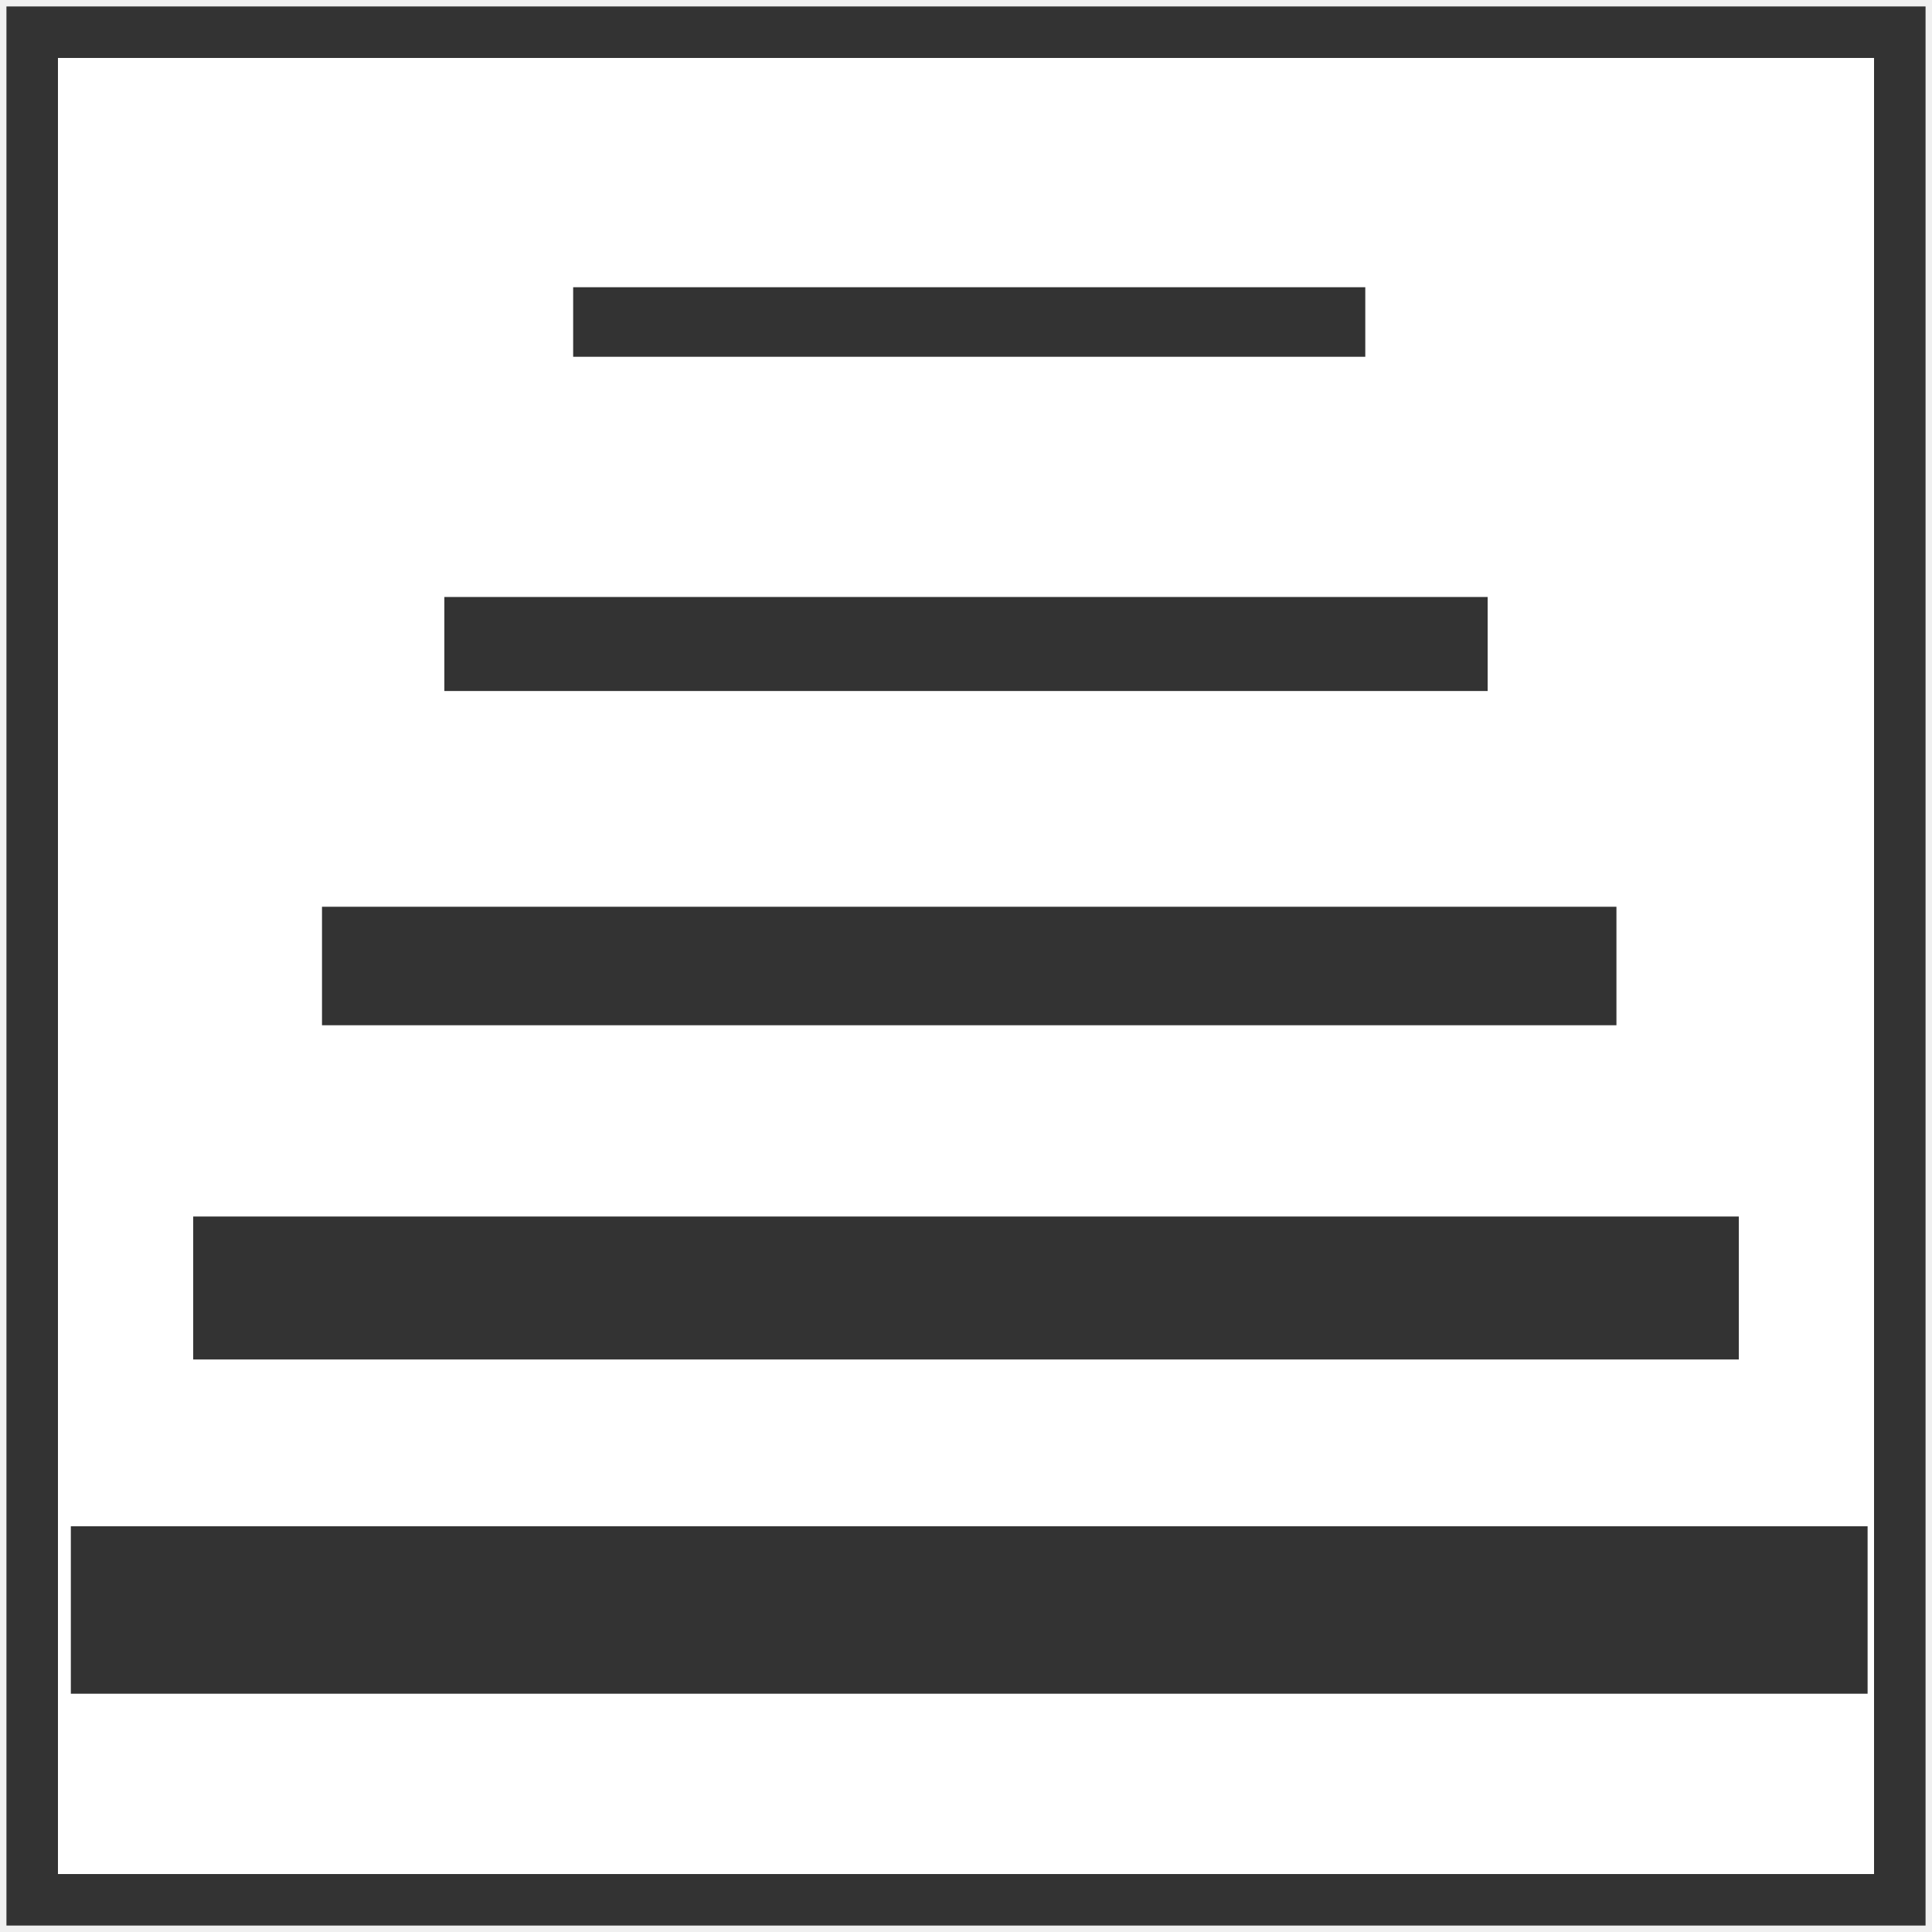
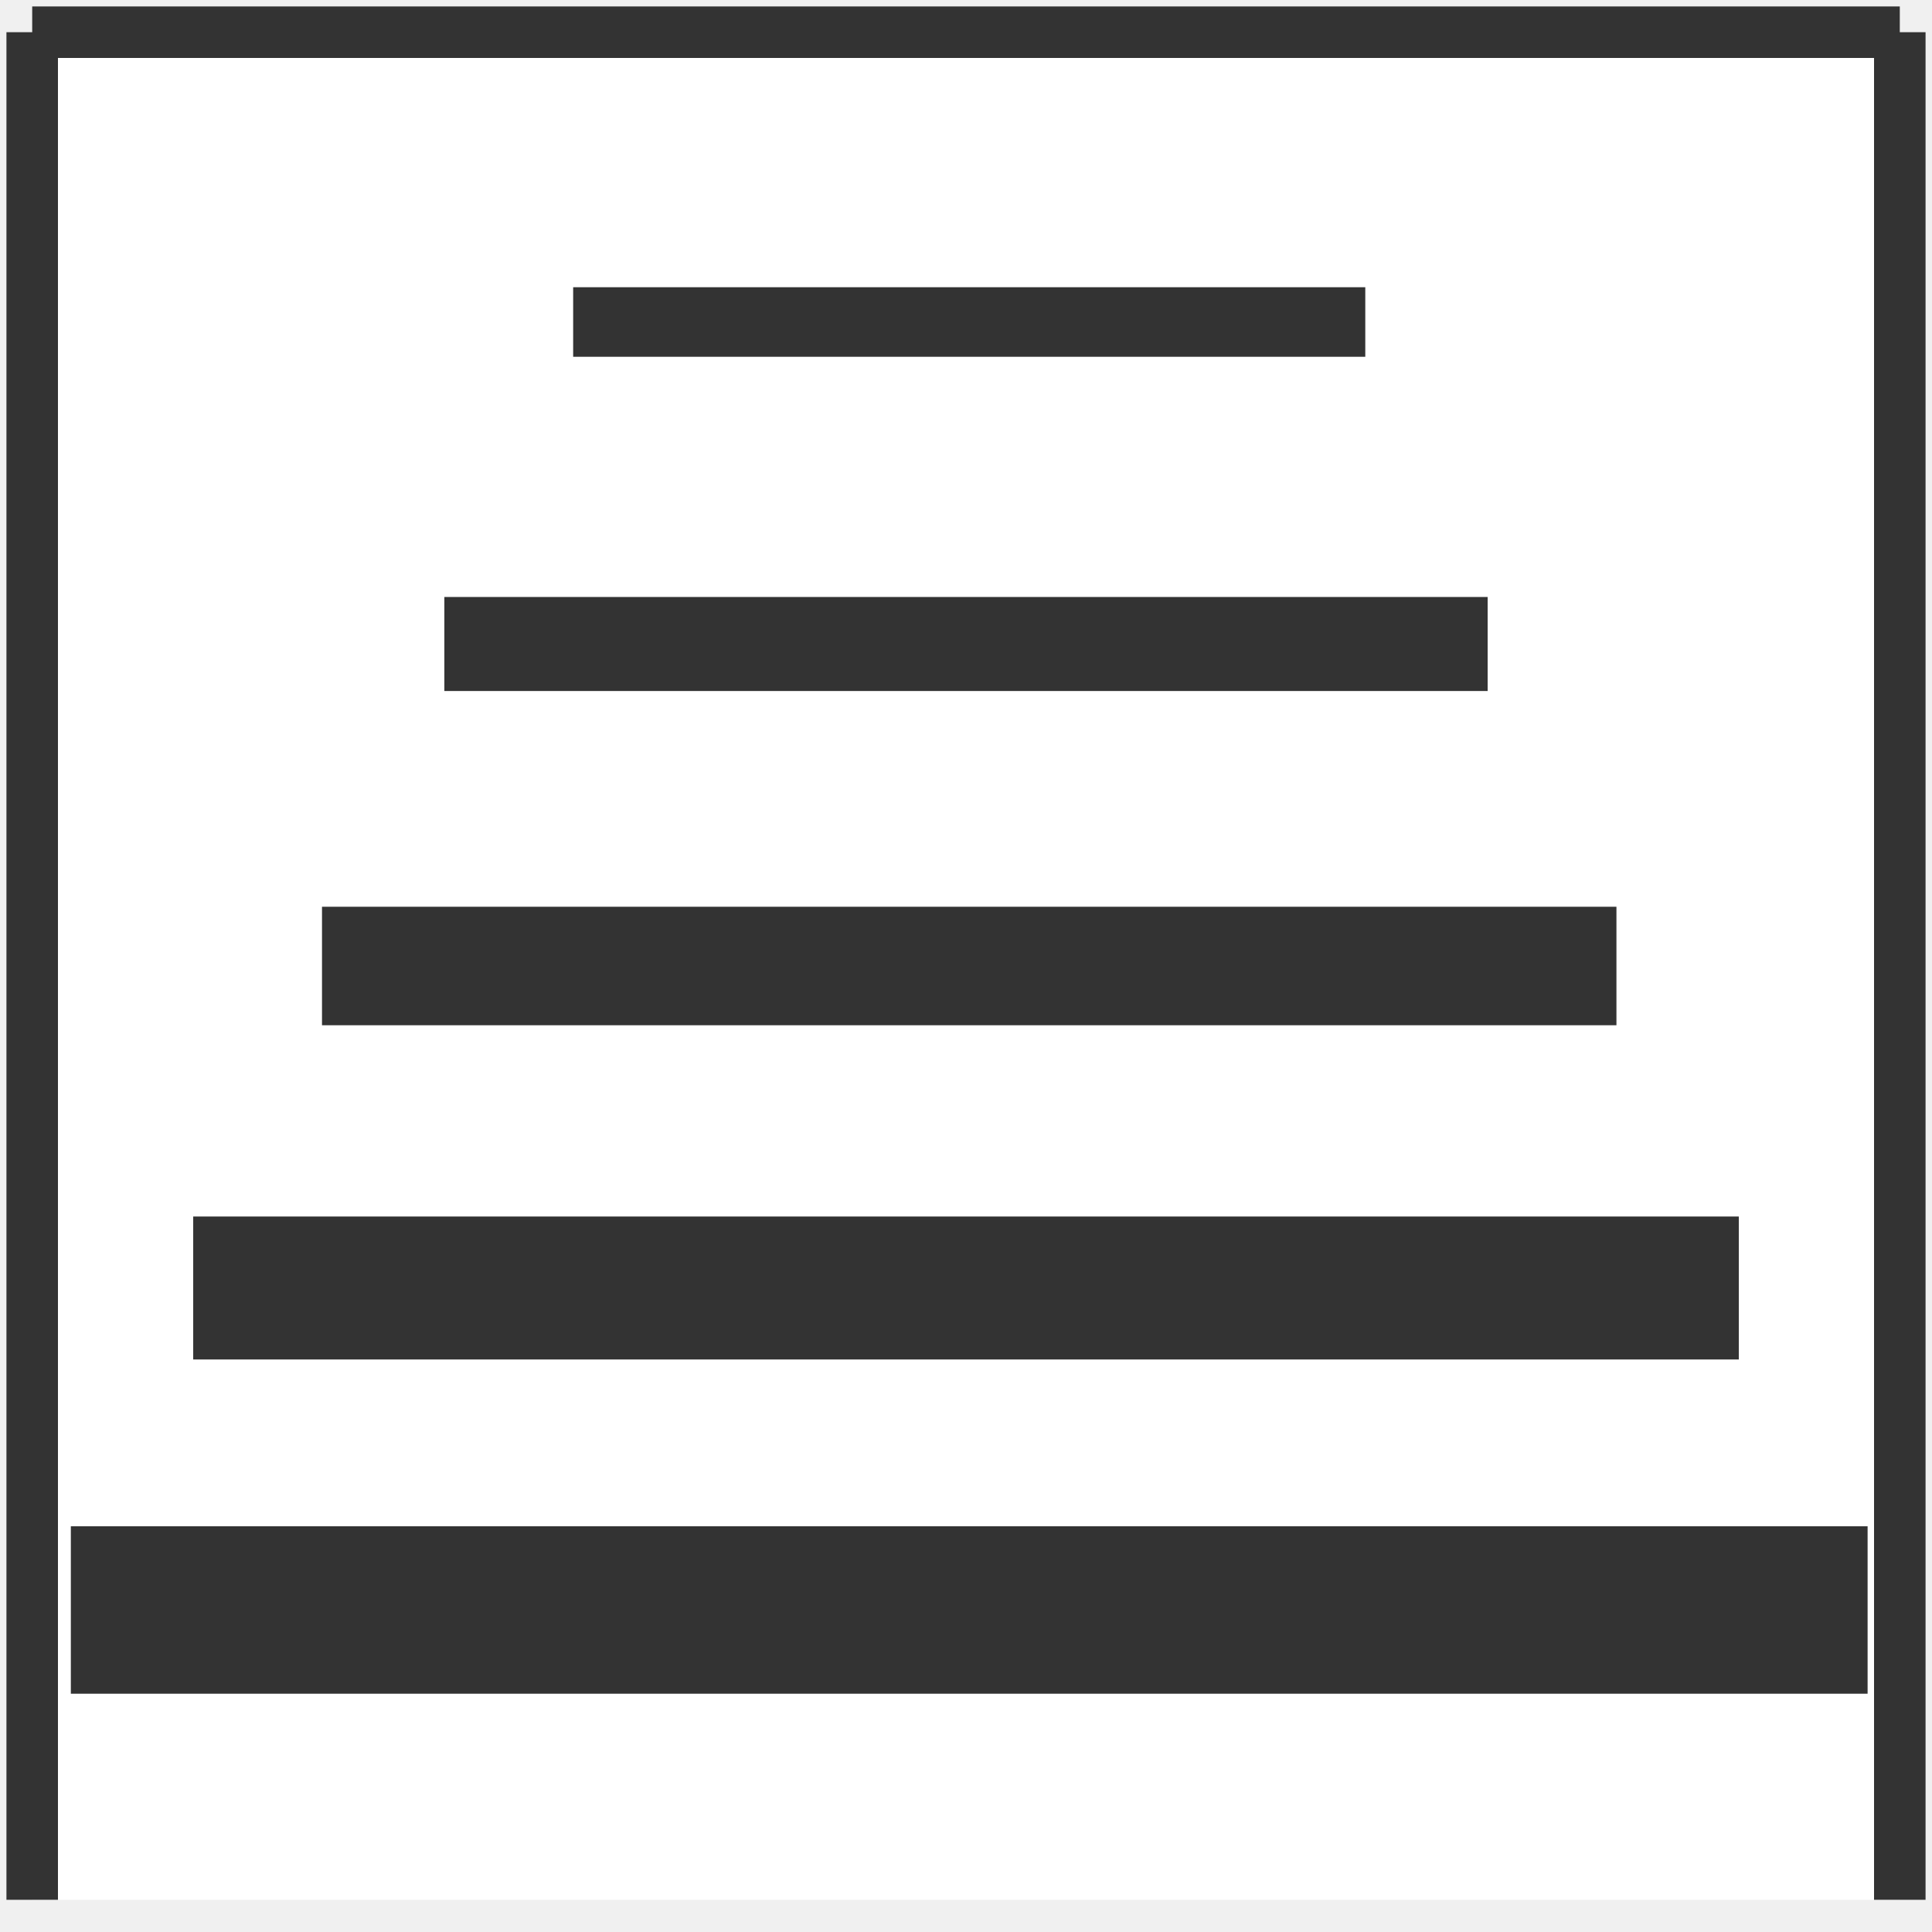
<svg xmlns="http://www.w3.org/2000/svg" viewBox="0 0 30 30">
-   <rect x="0.5" y="0.5" width="29" height="29" fill="white" stroke="#333" stroke-width="0.8" />
+   <rect x="0.5" y="0.5" width="29" height="29" fill="white" />
+   <line x1="0.5" y1="0.5" x2="29.5" y2="0.5" stroke="#333" stroke-width="0.8" />
+   <line x1="0.5" y1="0.5" x2="0.5" y2="29.5" stroke="#333" stroke-width="0.8" />
+   <line x1="29.5" y1="0.5" x2="29.5" y2="29.5" stroke="#333" stroke-width="0.8" />
  <line x1="8.9" y1="5" x2="21.2" y2="5" stroke="#333" stroke-width="1.08" />
  <line x1="6.9" y1="10" x2="23.1" y2="10" stroke="#333" stroke-width="1.46" />
  <line x1="5.0" y1="15" x2="25.1" y2="15" stroke="#333" stroke-width="1.84" />
  <line x1="3.0" y1="20" x2="27.0" y2="20" stroke="#333" stroke-width="2.22" />
  <line x1="1.1" y1="25" x2="29.0" y2="25" stroke="#333" stroke-width="2.60" />
</svg>
